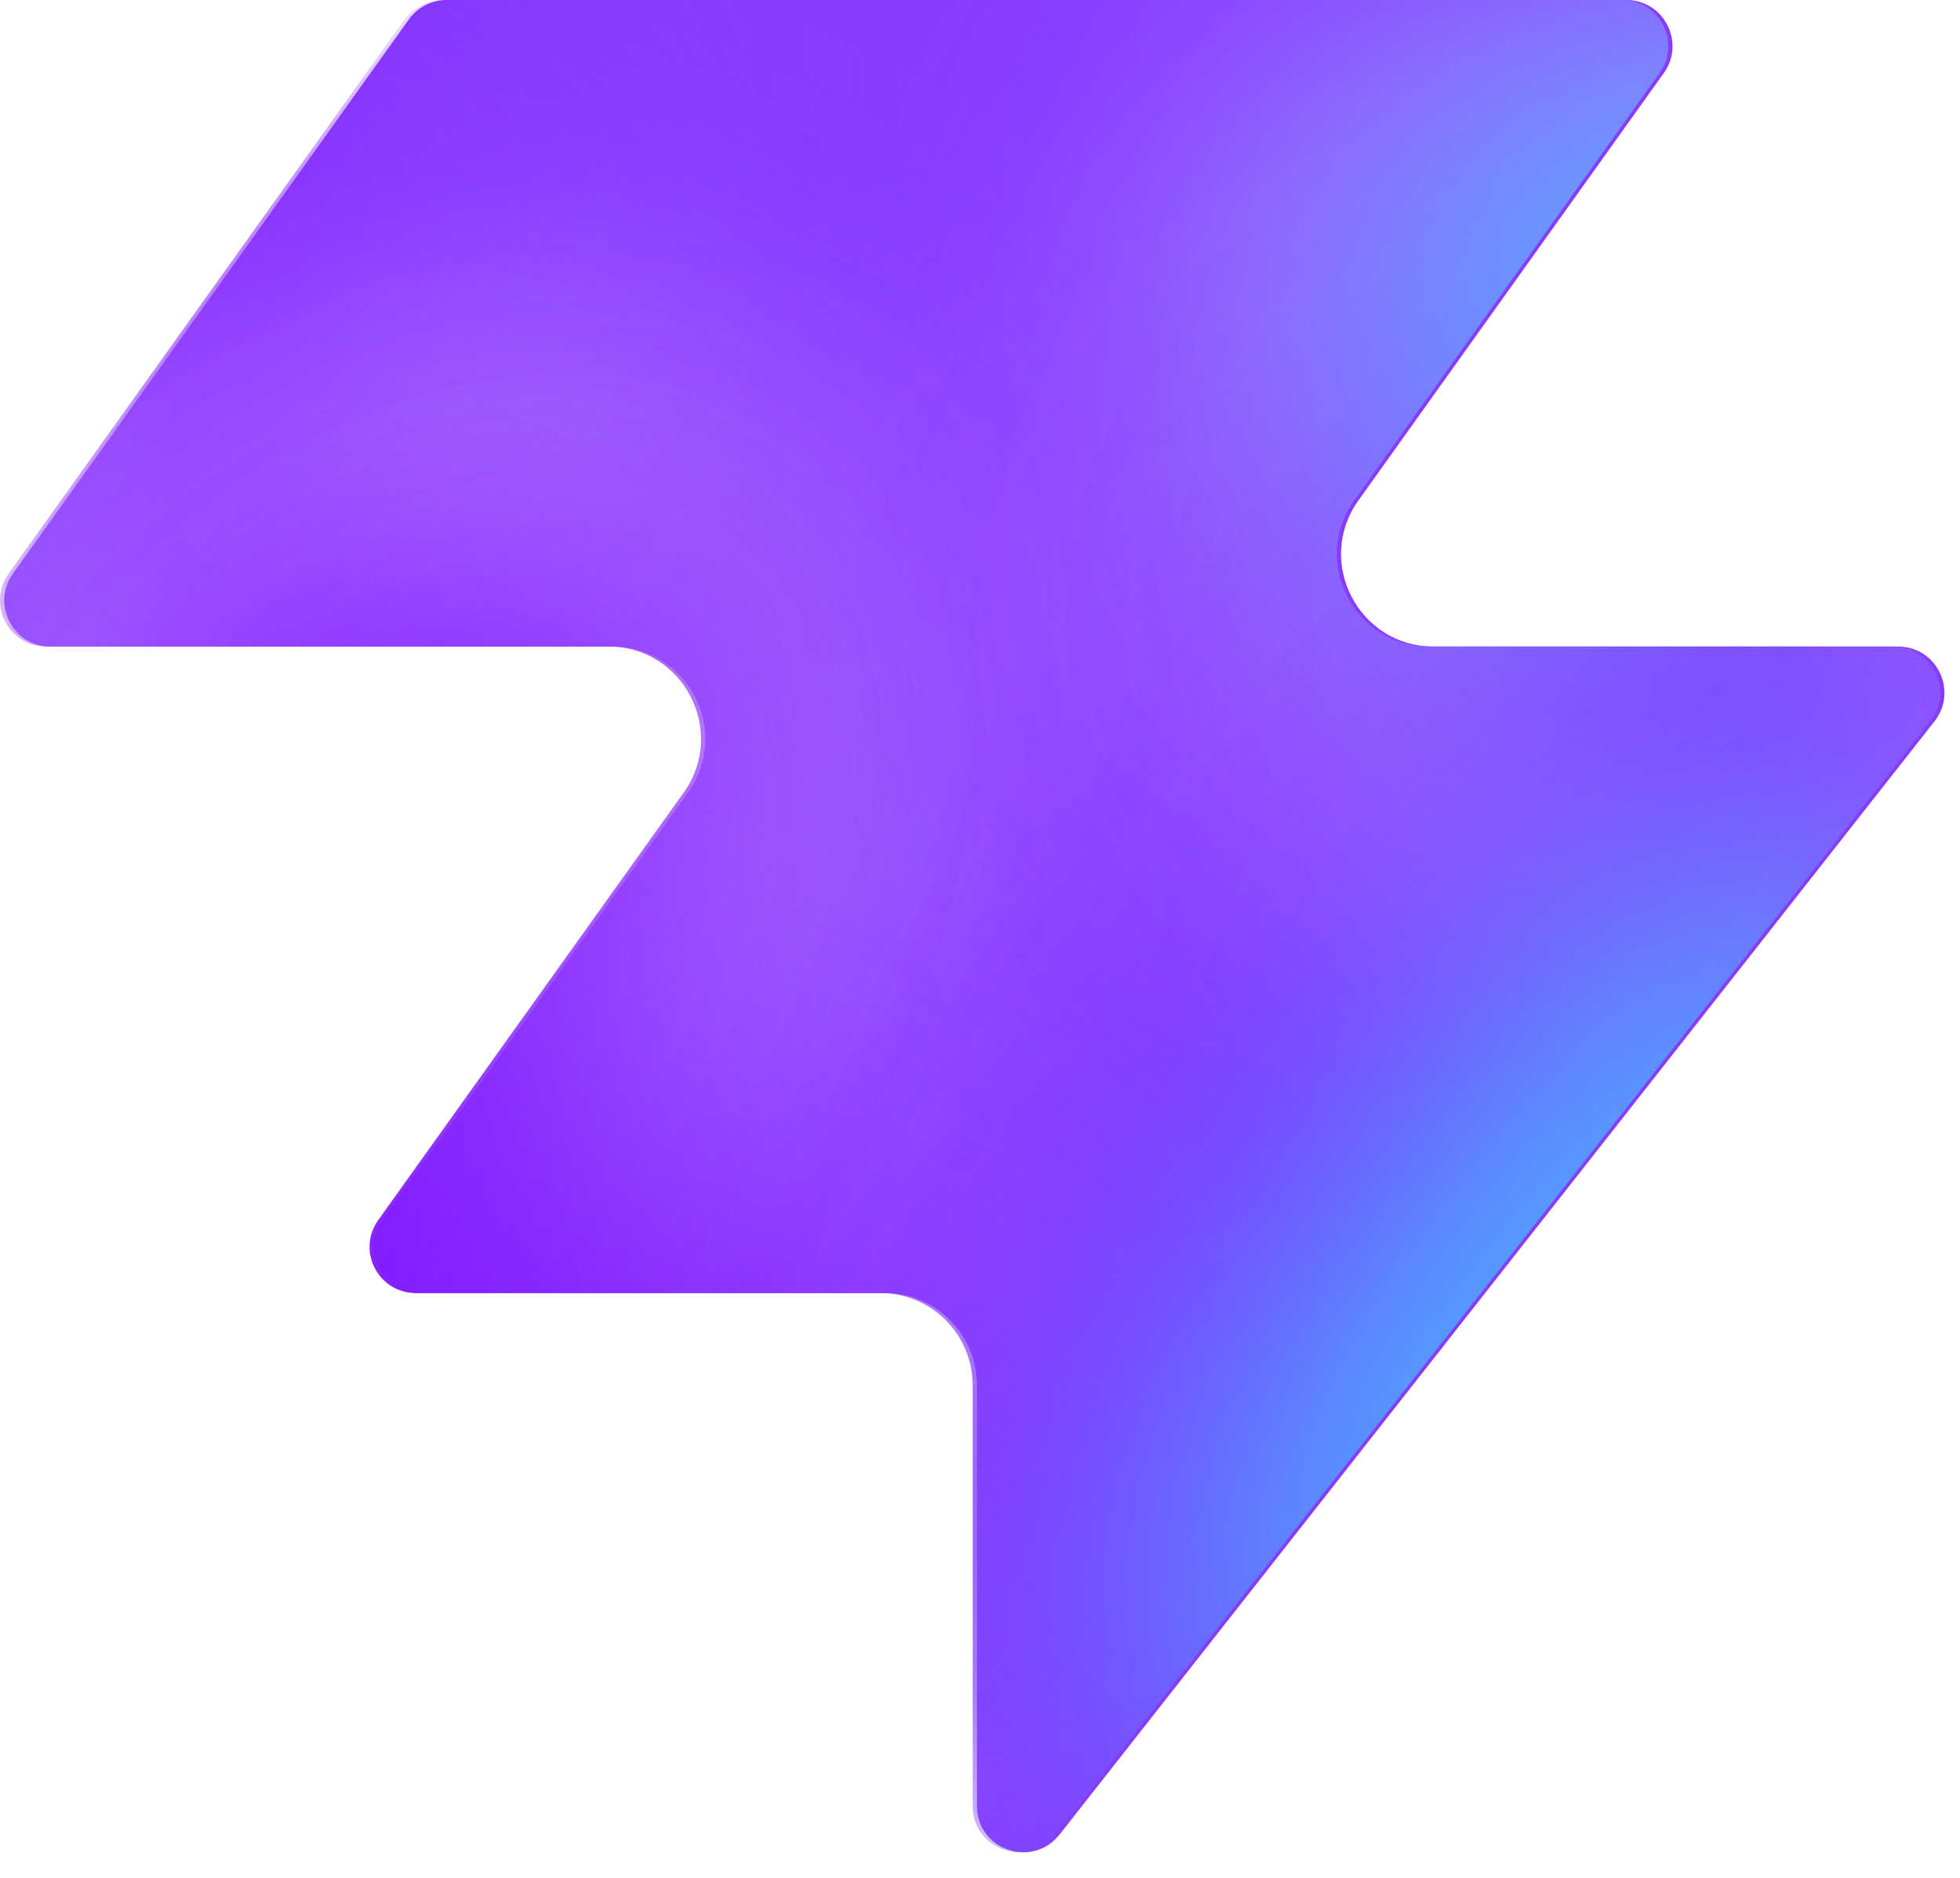
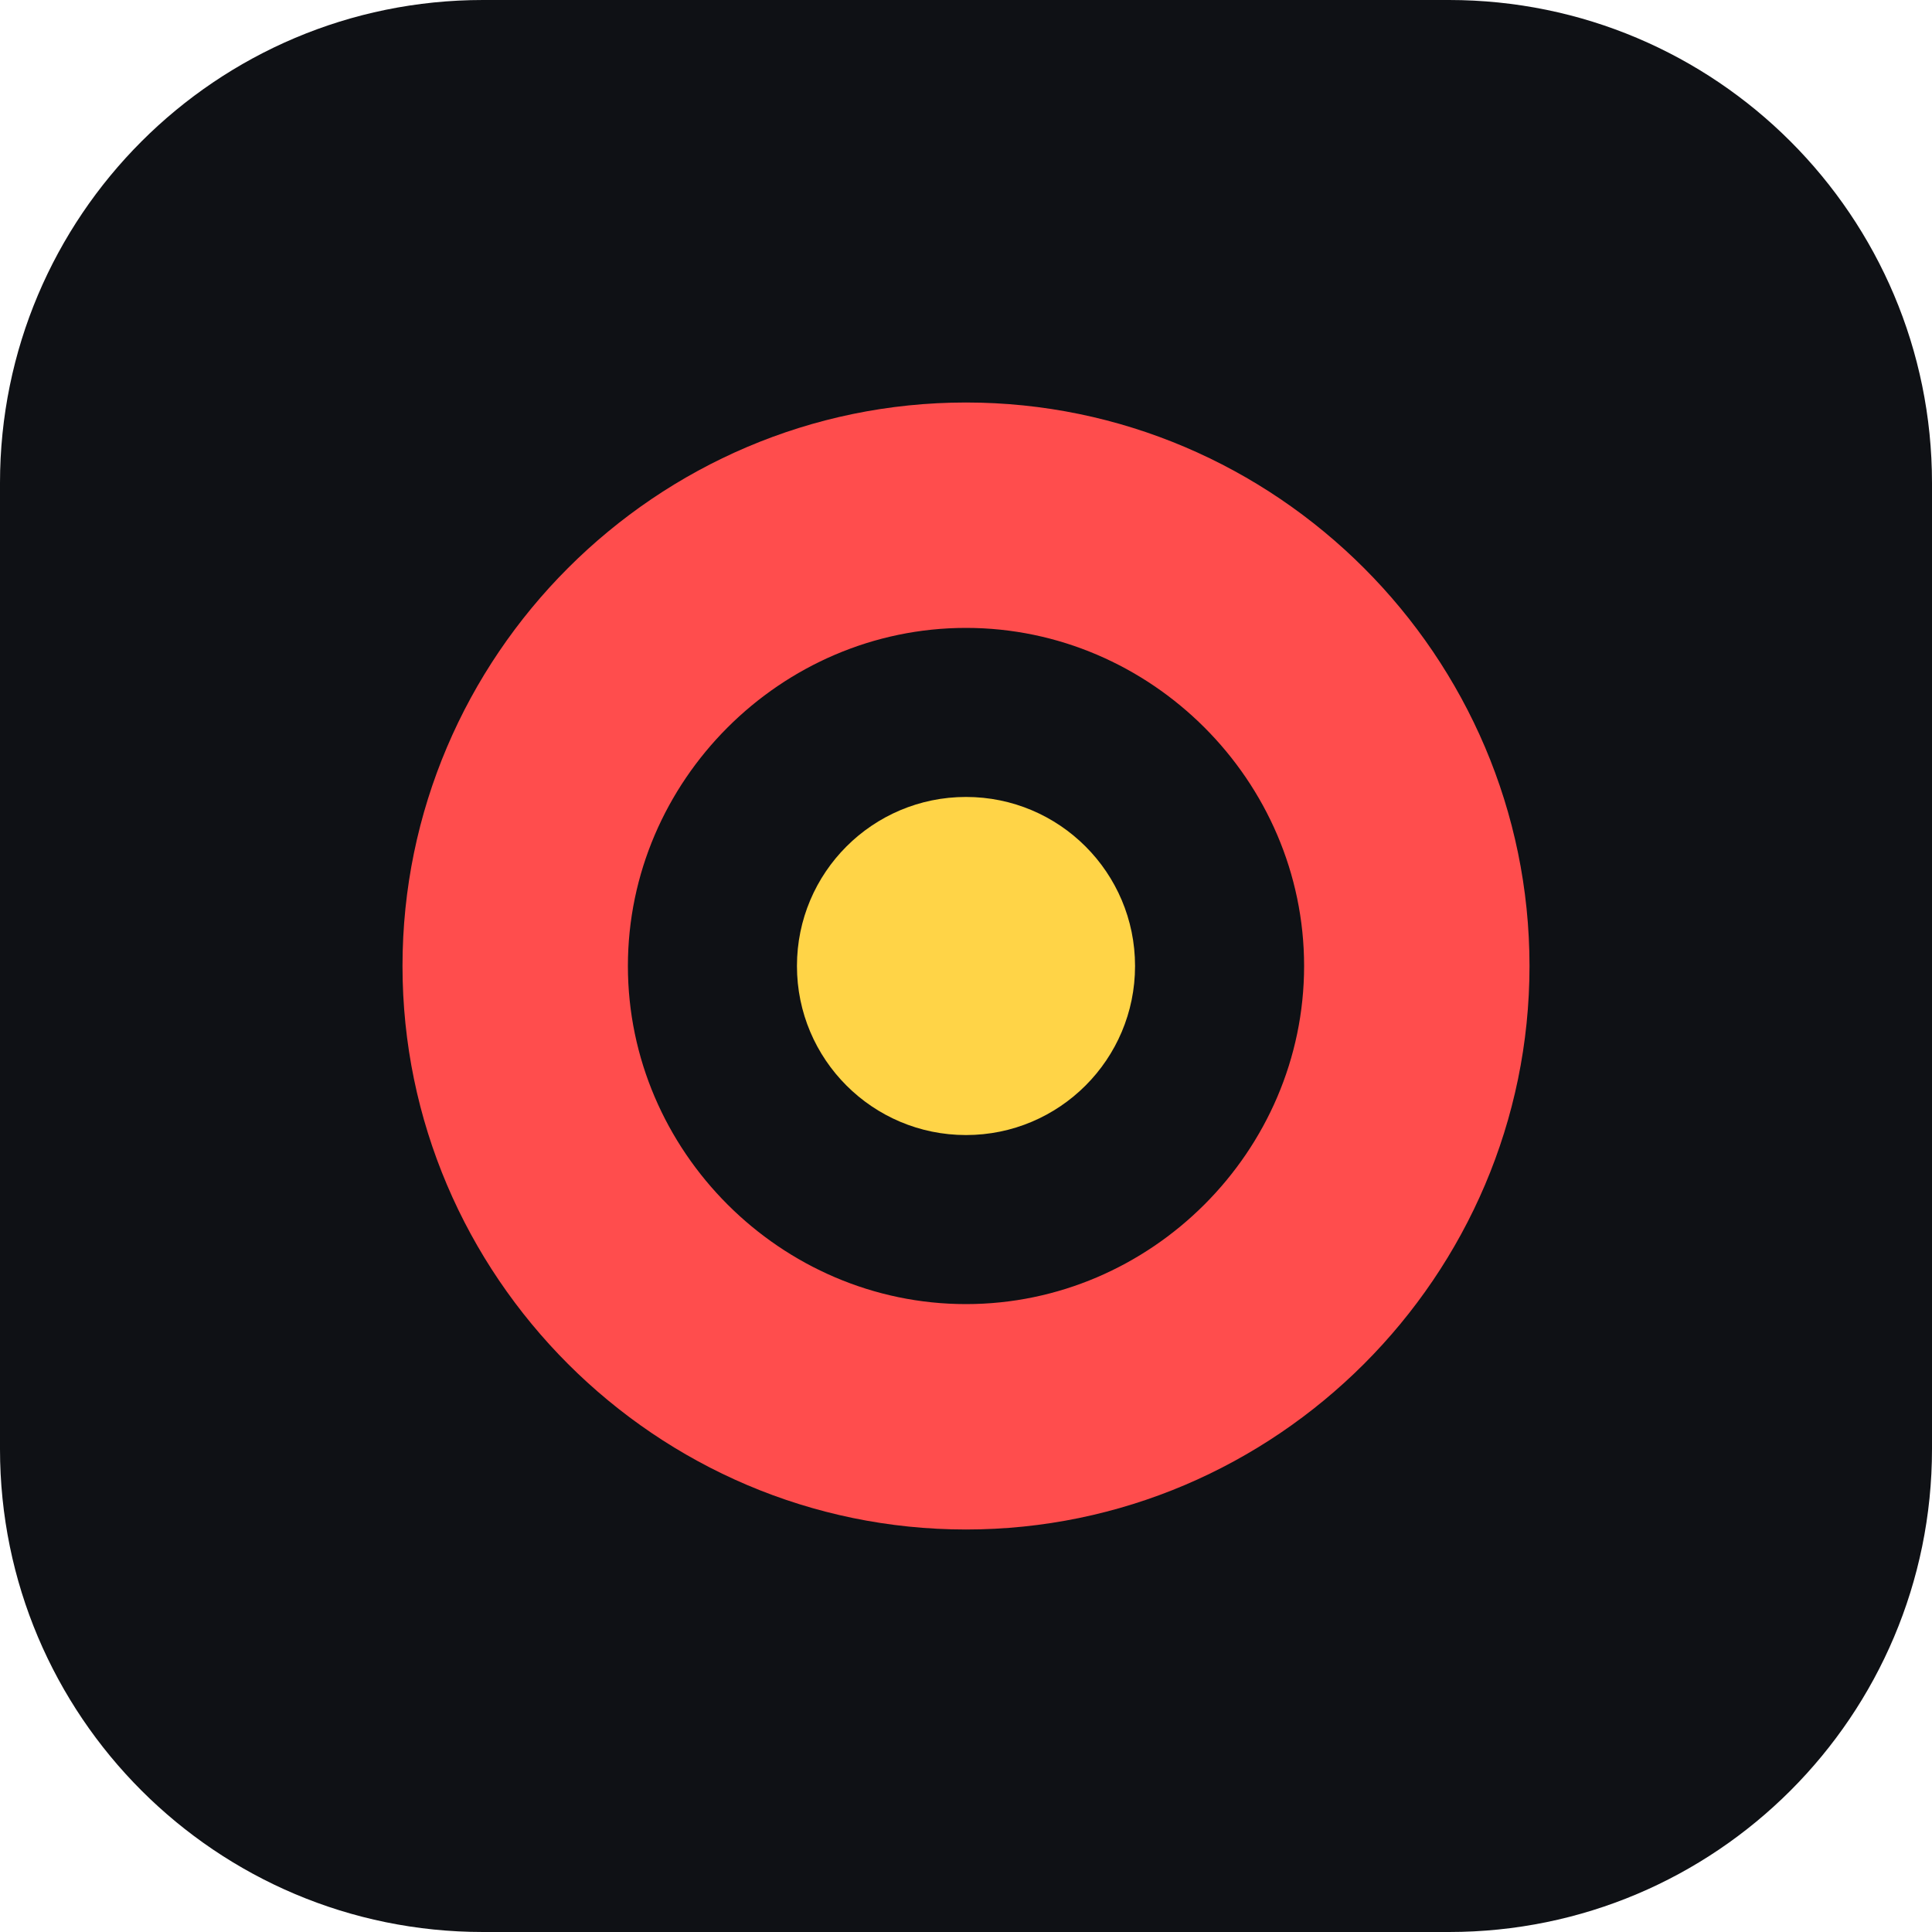
- <svg xmlns="http://www.w3.org/2000/svg" width="48" height="46" fill="none" viewBox="0 0 48 46">
-   <path fill="#863bff" d="M25.946 44.938c-.664.845-2.021.375-2.021-.698V33.937a2.26 2.26 0 0 0-2.262-2.262H10.287c-.92 0-1.456-1.04-.92-1.788l7.48-10.471c1.07-1.497 0-3.578-1.842-3.578H1.237c-.92 0-1.456-1.04-.92-1.788L10.013.474c.214-.297.556-.474.92-.474h28.894c.92 0 1.456 1.04.92 1.788l-7.48 10.471c-1.07 1.498 0 3.579 1.842 3.579h11.377c.943 0 1.473 1.088.89 1.83L25.947 44.94z" style="fill:#863bff;fill:color(display-p3 .525 .23 1);fill-opacity:1" />
-   <mask id="a" width="48" height="46" x="0" y="0" maskUnits="userSpaceOnUse" style="mask-type:alpha">
-     <path fill="#000" d="M25.842 44.938c-.664.844-2.021.375-2.021-.698V33.937a2.26 2.26 0 0 0-2.262-2.262H10.183c-.92 0-1.456-1.04-.92-1.788l7.48-10.471c1.07-1.498 0-3.579-1.842-3.579H1.133c-.92 0-1.456-1.04-.92-1.787L9.91.473c.214-.297.556-.474.92-.474h28.894c.92 0 1.456 1.04.92 1.788l-7.48 10.471c-1.07 1.498 0 3.578 1.842 3.578h11.377c.943 0 1.473 1.088.89 1.832L25.843 44.94z" style="fill:#000;fill-opacity:1" />
-   </mask>
-   <g mask="url(#a)">
-     <g filter="url(#b)">
-       <ellipse cx="5.508" cy="14.704" fill="#ede6ff" rx="5.508" ry="14.704" style="fill:#ede6ff;fill:color(display-p3 .927 .903 1);fill-opacity:1" transform="matrix(.00324 1 1 -.00324 -4.47 31.516)" />
-     </g>
-     <g filter="url(#c)">
-       <ellipse cx="10.399" cy="29.851" fill="#ede6ff" rx="10.399" ry="29.851" style="fill:#ede6ff;fill:color(display-p3 .927 .903 1);fill-opacity:1" transform="matrix(.00324 1 1 -.00324 -39.328 7.883)" />
-     </g>
-     <g filter="url(#d)">
-       <ellipse cx="5.508" cy="30.487" fill="#7e14ff" rx="5.508" ry="30.487" style="fill:#7e14ff;fill:color(display-p3 .492 .077 1);fill-opacity:1" transform="rotate(89.814 -25.913 -14.639)scale(1 -1)" />
-     </g>
-     <g filter="url(#e)">
-       <ellipse cx="5.508" cy="30.599" fill="#7e14ff" rx="5.508" ry="30.599" style="fill:#7e14ff;fill:color(display-p3 .492 .077 1);fill-opacity:1" transform="rotate(89.814 -32.644 -3.334)scale(1 -1)" />
-     </g>
-     <g filter="url(#f)">
-       <ellipse cx="5.508" cy="30.599" fill="#7e14ff" rx="5.508" ry="30.599" style="fill:#7e14ff;fill:color(display-p3 .492 .077 1);fill-opacity:1" transform="matrix(.00324 1 1 -.00324 -34.34 30.47)" />
-     </g>
-     <g filter="url(#g)">
-       <ellipse cx="14.072" cy="22.078" fill="#ede6ff" rx="14.072" ry="22.078" style="fill:#ede6ff;fill:color(display-p3 .927 .903 1);fill-opacity:1" transform="rotate(93.35 24.506 48.493)scale(-1 1)" />
-     </g>
-     <g filter="url(#h)">
-       <ellipse cx="3.47" cy="21.501" fill="#7e14ff" rx="3.47" ry="21.501" style="fill:#7e14ff;fill:color(display-p3 .492 .077 1);fill-opacity:1" transform="rotate(89.009 28.708 47.59)scale(-1 1)" />
-     </g>
-     <g filter="url(#i)">
-       <ellipse cx="3.47" cy="21.501" fill="#7e14ff" rx="3.47" ry="21.501" style="fill:#7e14ff;fill:color(display-p3 .492 .077 1);fill-opacity:1" transform="rotate(89.009 28.708 47.59)scale(-1 1)" />
-     </g>
-     <g filter="url(#j)">
-       <ellipse cx=".387" cy="8.972" fill="#7e14ff" rx="4.407" ry="29.108" style="fill:#7e14ff;fill:color(display-p3 .492 .077 1);fill-opacity:1" transform="rotate(39.51 .387 8.972)" />
-     </g>
-     <g filter="url(#k)">
-       <ellipse cx="47.523" cy="-6.092" fill="#7e14ff" rx="4.407" ry="29.108" style="fill:#7e14ff;fill:color(display-p3 .492 .077 1);fill-opacity:1" transform="rotate(37.892 47.523 -6.092)" />
-     </g>
-     <g filter="url(#l)">
-       <ellipse cx="41.412" cy="6.333" fill="#47bfff" rx="5.971" ry="9.665" style="fill:#47bfff;fill:color(display-p3 .28 .748 1);fill-opacity:1" transform="rotate(37.892 41.412 6.333)" />
-     </g>
-     <g filter="url(#m)">
-       <ellipse cx="-1.879" cy="38.332" fill="#7e14ff" rx="4.407" ry="29.108" style="fill:#7e14ff;fill:color(display-p3 .492 .077 1);fill-opacity:1" transform="rotate(37.892 -1.88 38.332)" />
-     </g>
-     <g filter="url(#n)">
-       <ellipse cx="-1.879" cy="38.332" fill="#7e14ff" rx="4.407" ry="29.108" style="fill:#7e14ff;fill:color(display-p3 .492 .077 1);fill-opacity:1" transform="rotate(37.892 -1.88 38.332)" />
-     </g>
-     <g filter="url(#o)">
-       <ellipse cx="35.651" cy="29.907" fill="#7e14ff" rx="4.407" ry="29.108" style="fill:#7e14ff;fill:color(display-p3 .492 .077 1);fill-opacity:1" transform="rotate(37.892 35.651 29.907)" />
-     </g>
-     <g filter="url(#p)">
-       <ellipse cx="38.418" cy="32.4" fill="#47bfff" rx="5.971" ry="15.297" style="fill:#47bfff;fill:color(display-p3 .28 .748 1);fill-opacity:1" transform="rotate(37.892 38.418 32.4)" />
-     </g>
-   </g>
-   <defs>
-     <filter id="b" width="60.045" height="41.654" x="-19.77" y="16.149" color-interpolation-filters="sRGB" filterUnits="userSpaceOnUse">
-       <feFlood flood-opacity="0" result="BackgroundImageFix" />
-       <feBlend in="SourceGraphic" in2="BackgroundImageFix" result="shape" />
-       <feGaussianBlur result="effect1_foregroundBlur_2002_17158" stdDeviation="7.659" />
-     </filter>
-     <filter id="c" width="90.34" height="51.437" x="-54.613" y="-7.533" color-interpolation-filters="sRGB" filterUnits="userSpaceOnUse">
-       <feFlood flood-opacity="0" result="BackgroundImageFix" />
-       <feBlend in="SourceGraphic" in2="BackgroundImageFix" result="shape" />
-       <feGaussianBlur result="effect1_foregroundBlur_2002_17158" stdDeviation="7.659" />
-     </filter>
-     <filter id="d" width="79.355" height="29.4" x="-49.64" y="2.03" color-interpolation-filters="sRGB" filterUnits="userSpaceOnUse">
-       <feFlood flood-opacity="0" result="BackgroundImageFix" />
-       <feBlend in="SourceGraphic" in2="BackgroundImageFix" result="shape" />
-       <feGaussianBlur result="effect1_foregroundBlur_2002_17158" stdDeviation="4.596" />
-     </filter>
-     <filter id="e" width="79.579" height="29.4" x="-45.045" y="20.029" color-interpolation-filters="sRGB" filterUnits="userSpaceOnUse">
-       <feFlood flood-opacity="0" result="BackgroundImageFix" />
-       <feBlend in="SourceGraphic" in2="BackgroundImageFix" result="shape" />
-       <feGaussianBlur result="effect1_foregroundBlur_2002_17158" stdDeviation="4.596" />
-     </filter>
-     <filter id="f" width="79.579" height="29.4" x="-43.513" y="21.178" color-interpolation-filters="sRGB" filterUnits="userSpaceOnUse">
-       <feFlood flood-opacity="0" result="BackgroundImageFix" />
-       <feBlend in="SourceGraphic" in2="BackgroundImageFix" result="shape" />
-       <feGaussianBlur result="effect1_foregroundBlur_2002_17158" stdDeviation="4.596" />
-     </filter>
-     <filter id="g" width="74.749" height="58.852" x="15.756" y="-17.901" color-interpolation-filters="sRGB" filterUnits="userSpaceOnUse">
-       <feFlood flood-opacity="0" result="BackgroundImageFix" />
-       <feBlend in="SourceGraphic" in2="BackgroundImageFix" result="shape" />
-       <feGaussianBlur result="effect1_foregroundBlur_2002_17158" stdDeviation="7.659" />
-     </filter>
-     <filter id="h" width="61.377" height="25.362" x="23.548" y="2.284" color-interpolation-filters="sRGB" filterUnits="userSpaceOnUse">
-       <feFlood flood-opacity="0" result="BackgroundImageFix" />
-       <feBlend in="SourceGraphic" in2="BackgroundImageFix" result="shape" />
-       <feGaussianBlur result="effect1_foregroundBlur_2002_17158" stdDeviation="4.596" />
-     </filter>
-     <filter id="i" width="61.377" height="25.362" x="23.548" y="2.284" color-interpolation-filters="sRGB" filterUnits="userSpaceOnUse">
-       <feFlood flood-opacity="0" result="BackgroundImageFix" />
-       <feBlend in="SourceGraphic" in2="BackgroundImageFix" result="shape" />
-       <feGaussianBlur result="effect1_foregroundBlur_2002_17158" stdDeviation="4.596" />
-     </filter>
-     <filter id="j" width="56.045" height="63.649" x="-27.636" y="-22.853" color-interpolation-filters="sRGB" filterUnits="userSpaceOnUse">
-       <feFlood flood-opacity="0" result="BackgroundImageFix" />
-       <feBlend in="SourceGraphic" in2="BackgroundImageFix" result="shape" />
-       <feGaussianBlur result="effect1_foregroundBlur_2002_17158" stdDeviation="4.596" />
-     </filter>
-     <filter id="k" width="54.814" height="64.646" x="20.116" y="-38.415" color-interpolation-filters="sRGB" filterUnits="userSpaceOnUse">
-       <feFlood flood-opacity="0" result="BackgroundImageFix" />
-       <feBlend in="SourceGraphic" in2="BackgroundImageFix" result="shape" />
-       <feGaussianBlur result="effect1_foregroundBlur_2002_17158" stdDeviation="4.596" />
-     </filter>
-     <filter id="l" width="33.541" height="35.313" x="24.641" y="-11.323" color-interpolation-filters="sRGB" filterUnits="userSpaceOnUse">
-       <feFlood flood-opacity="0" result="BackgroundImageFix" />
-       <feBlend in="SourceGraphic" in2="BackgroundImageFix" result="shape" />
-       <feGaussianBlur result="effect1_foregroundBlur_2002_17158" stdDeviation="4.596" />
-     </filter>
-     <filter id="m" width="54.814" height="64.646" x="-29.286" y="6.009" color-interpolation-filters="sRGB" filterUnits="userSpaceOnUse">
-       <feFlood flood-opacity="0" result="BackgroundImageFix" />
-       <feBlend in="SourceGraphic" in2="BackgroundImageFix" result="shape" />
-       <feGaussianBlur result="effect1_foregroundBlur_2002_17158" stdDeviation="4.596" />
-     </filter>
-     <filter id="n" width="54.814" height="64.646" x="-29.286" y="6.009" color-interpolation-filters="sRGB" filterUnits="userSpaceOnUse">
-       <feFlood flood-opacity="0" result="BackgroundImageFix" />
-       <feBlend in="SourceGraphic" in2="BackgroundImageFix" result="shape" />
-       <feGaussianBlur result="effect1_foregroundBlur_2002_17158" stdDeviation="4.596" />
-     </filter>
-     <filter id="o" width="54.814" height="64.646" x="8.244" y="-2.416" color-interpolation-filters="sRGB" filterUnits="userSpaceOnUse">
-       <feFlood flood-opacity="0" result="BackgroundImageFix" />
-       <feBlend in="SourceGraphic" in2="BackgroundImageFix" result="shape" />
-       <feGaussianBlur result="effect1_foregroundBlur_2002_17158" stdDeviation="4.596" />
-     </filter>
-     <filter id="p" width="39.409" height="43.623" x="18.713" y="10.588" color-interpolation-filters="sRGB" filterUnits="userSpaceOnUse">
-       <feFlood flood-opacity="0" result="BackgroundImageFix" />
-       <feBlend in="SourceGraphic" in2="BackgroundImageFix" result="shape" />
-       <feGaussianBlur result="effect1_foregroundBlur_2002_17158" stdDeviation="4.596" />
-     </filter>
-   </defs>
+ <svg xmlns="http://www.w3.org/2000/svg" width="48" height="48" viewBox="0 0 48 48">
+   <rect width="48" height="48" rx="12" fill="#0F1115" />
+   <path d="M24 10c-7.7 0-14 6.3-14 14s6.3 14 14 14 14-6.3 14-14-6.3-14-14-14Zm0 22.4c-4.6 0-8.4-3.8-8.4-8.4s3.8-8.4 8.4-8.4 8.4 3.8 8.4 8.4-3.8 8.4-8.4 8.4Z" fill="#FF4D4D" />
+   <circle cx="24" cy="24" r="4.2" fill="#FFD447" />
</svg>
